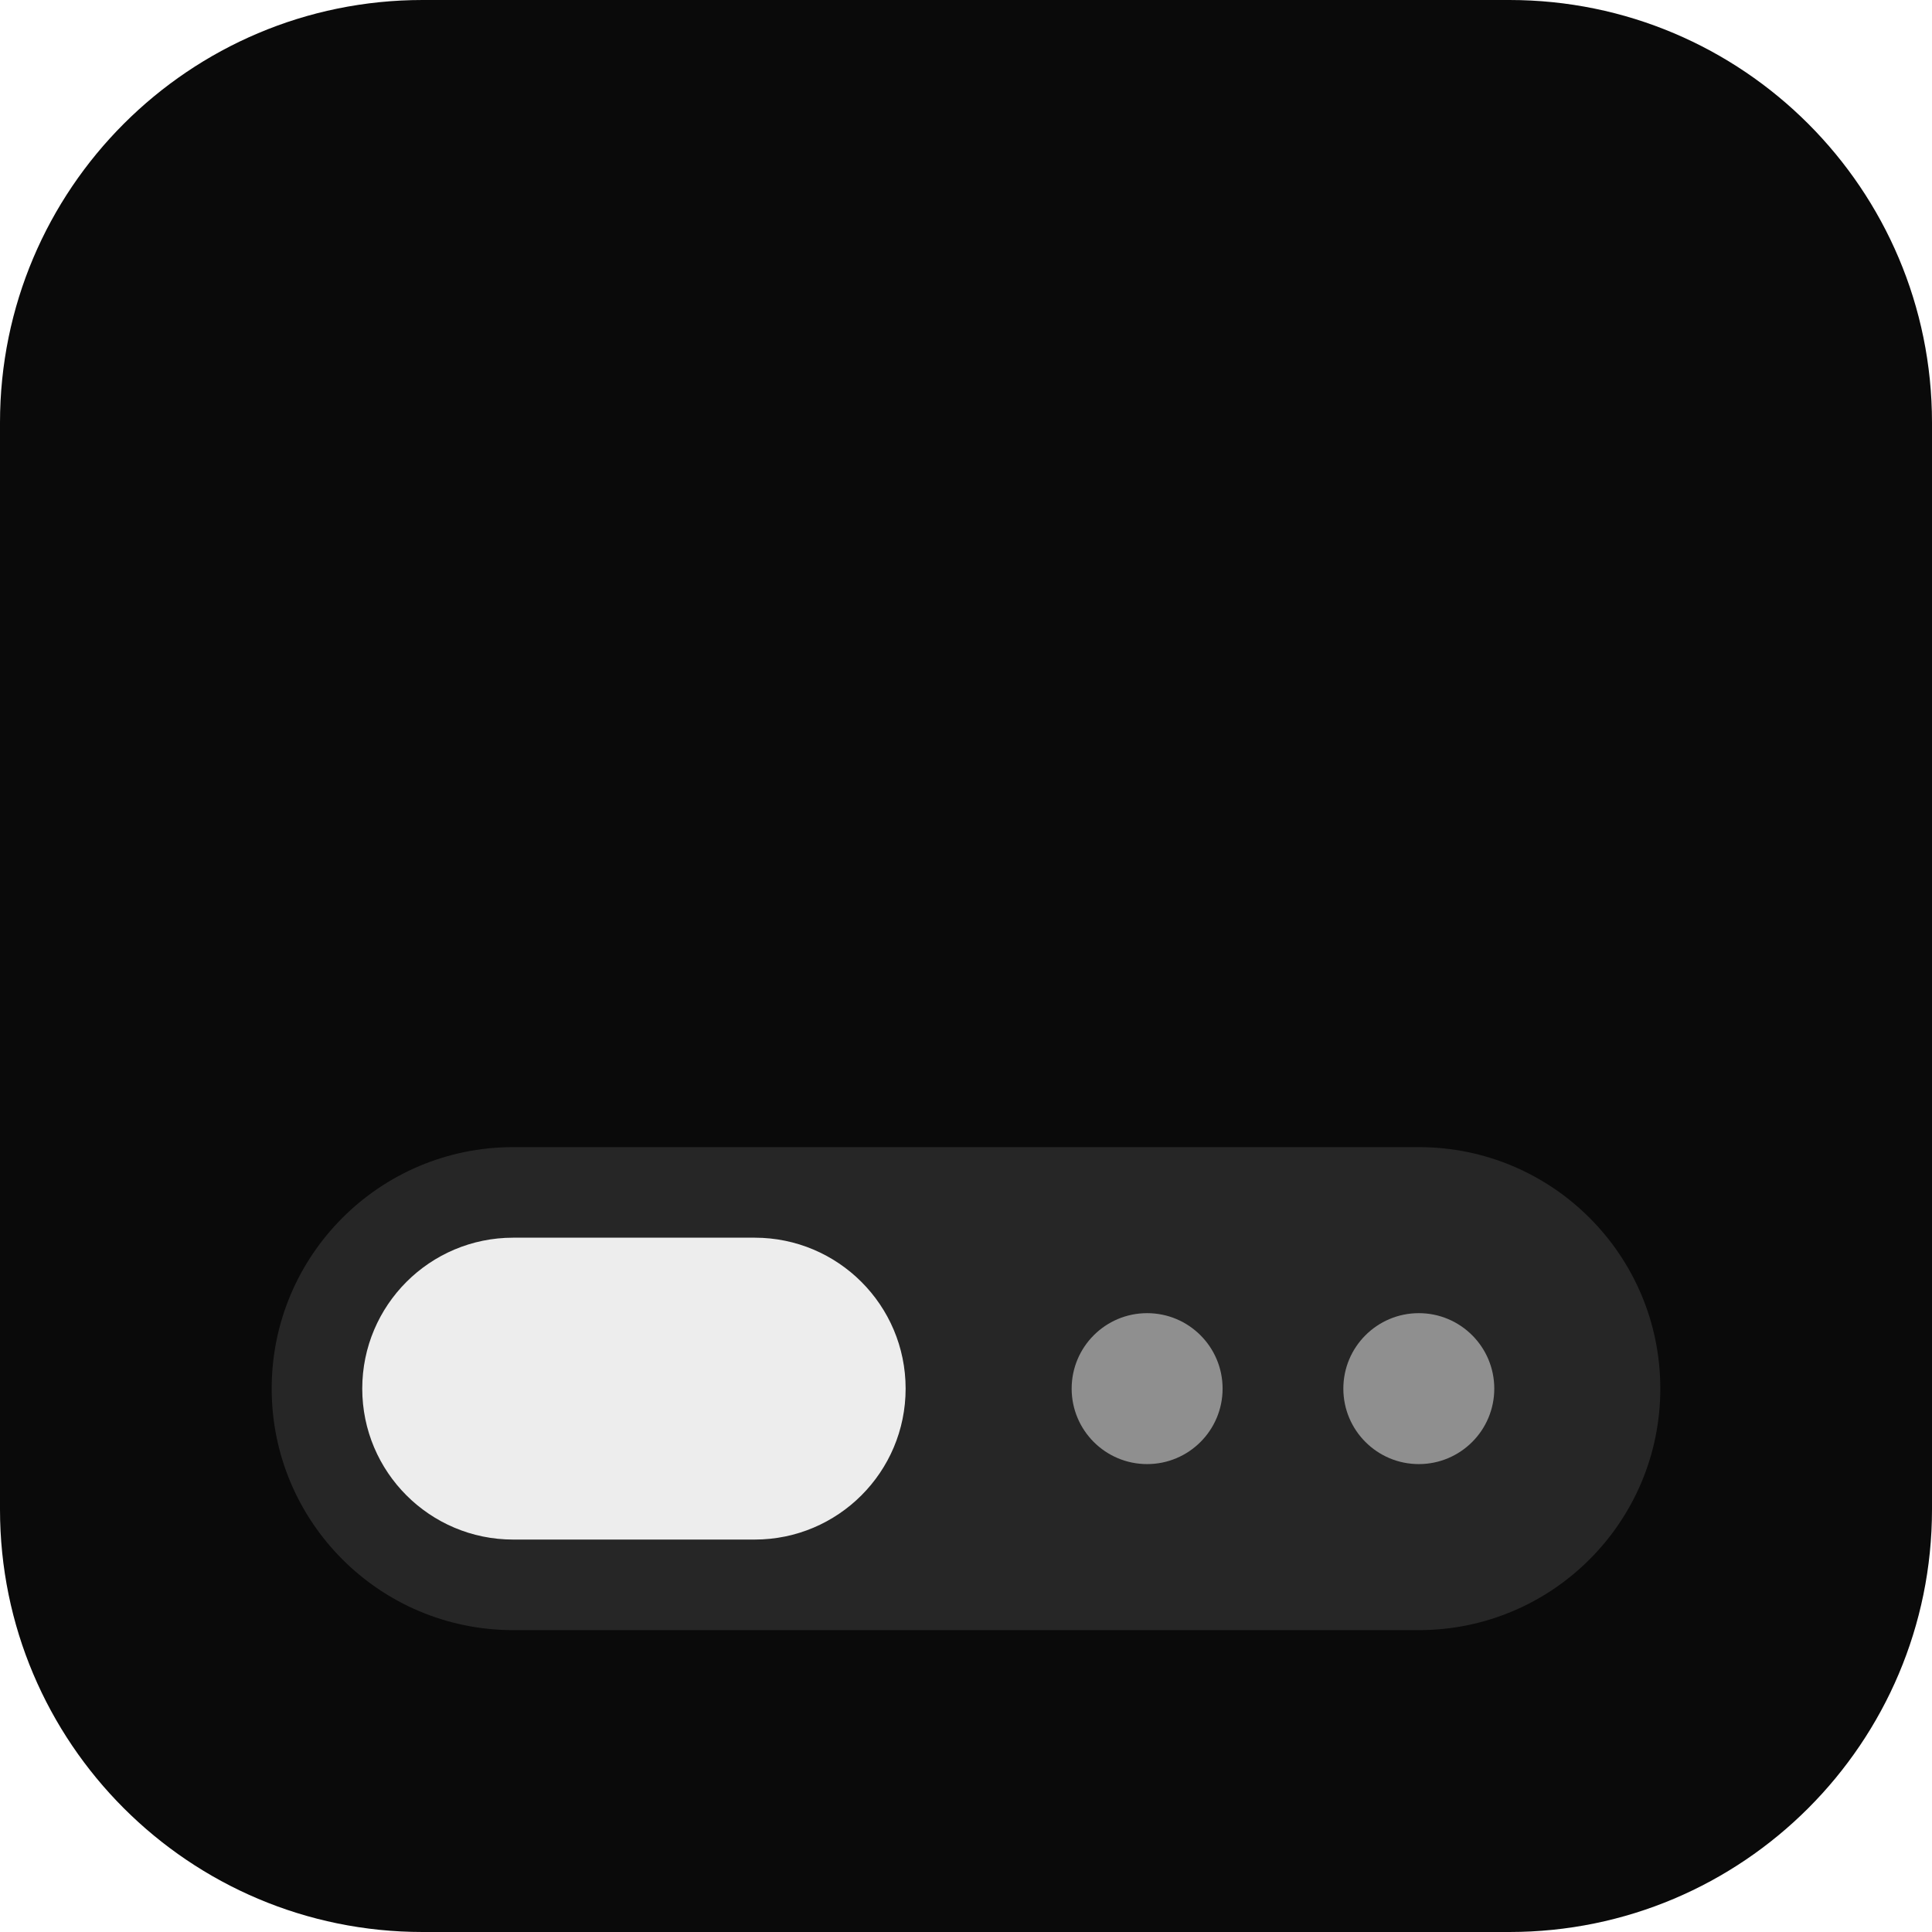
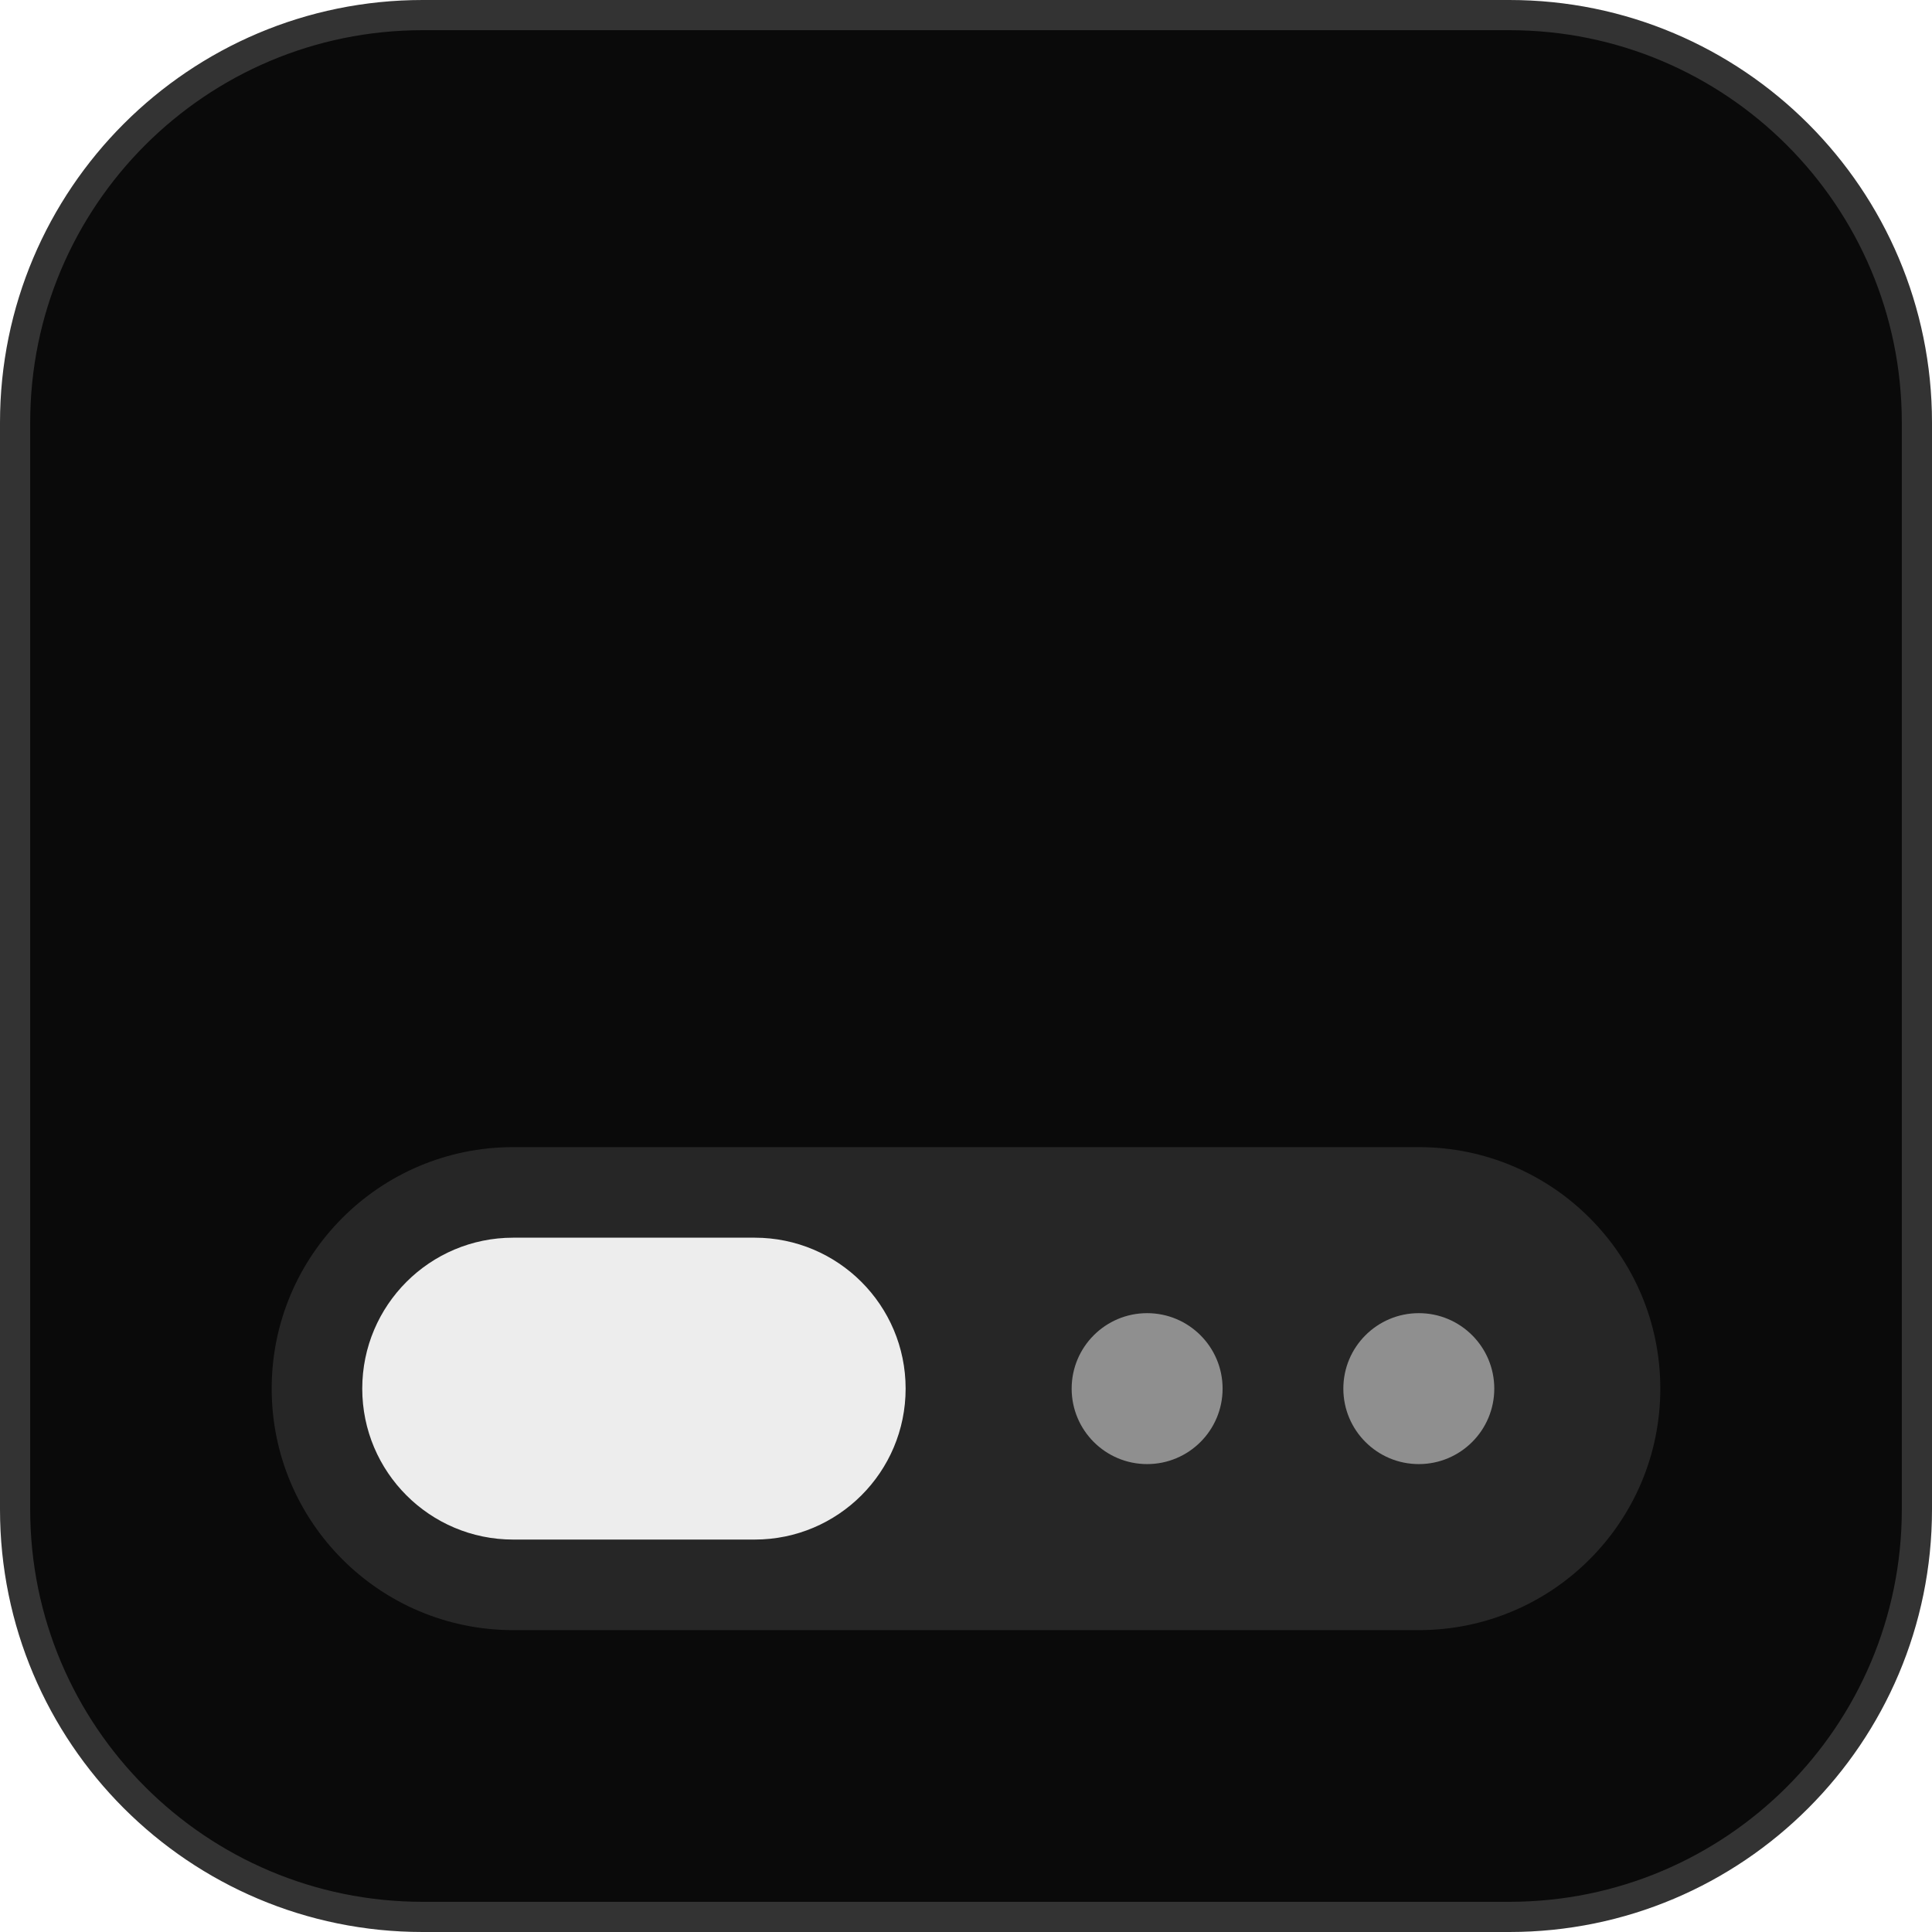
<svg xmlns="http://www.w3.org/2000/svg" viewBox="0 0 64 64">
-   <rect width="64" height="64" rx="14" fill="#0a0a0a" />
+   <rect x="0.5" y="0.5" width="63" height="63" rx="13.5" fill="#0a0a0a" stroke="#333333" />
  <rect x="9" y="38" width="46" height="16" rx="8" fill="#262626" />
  <rect x="12" y="41" width="18" height="10" rx="5" fill="#ededed" />
  <circle cx="38" cy="46" r="2.5" fill="#8f8f8f" />
  <circle cx="47" cy="46" r="2.5" fill="#8f8f8f" />
</svg>
